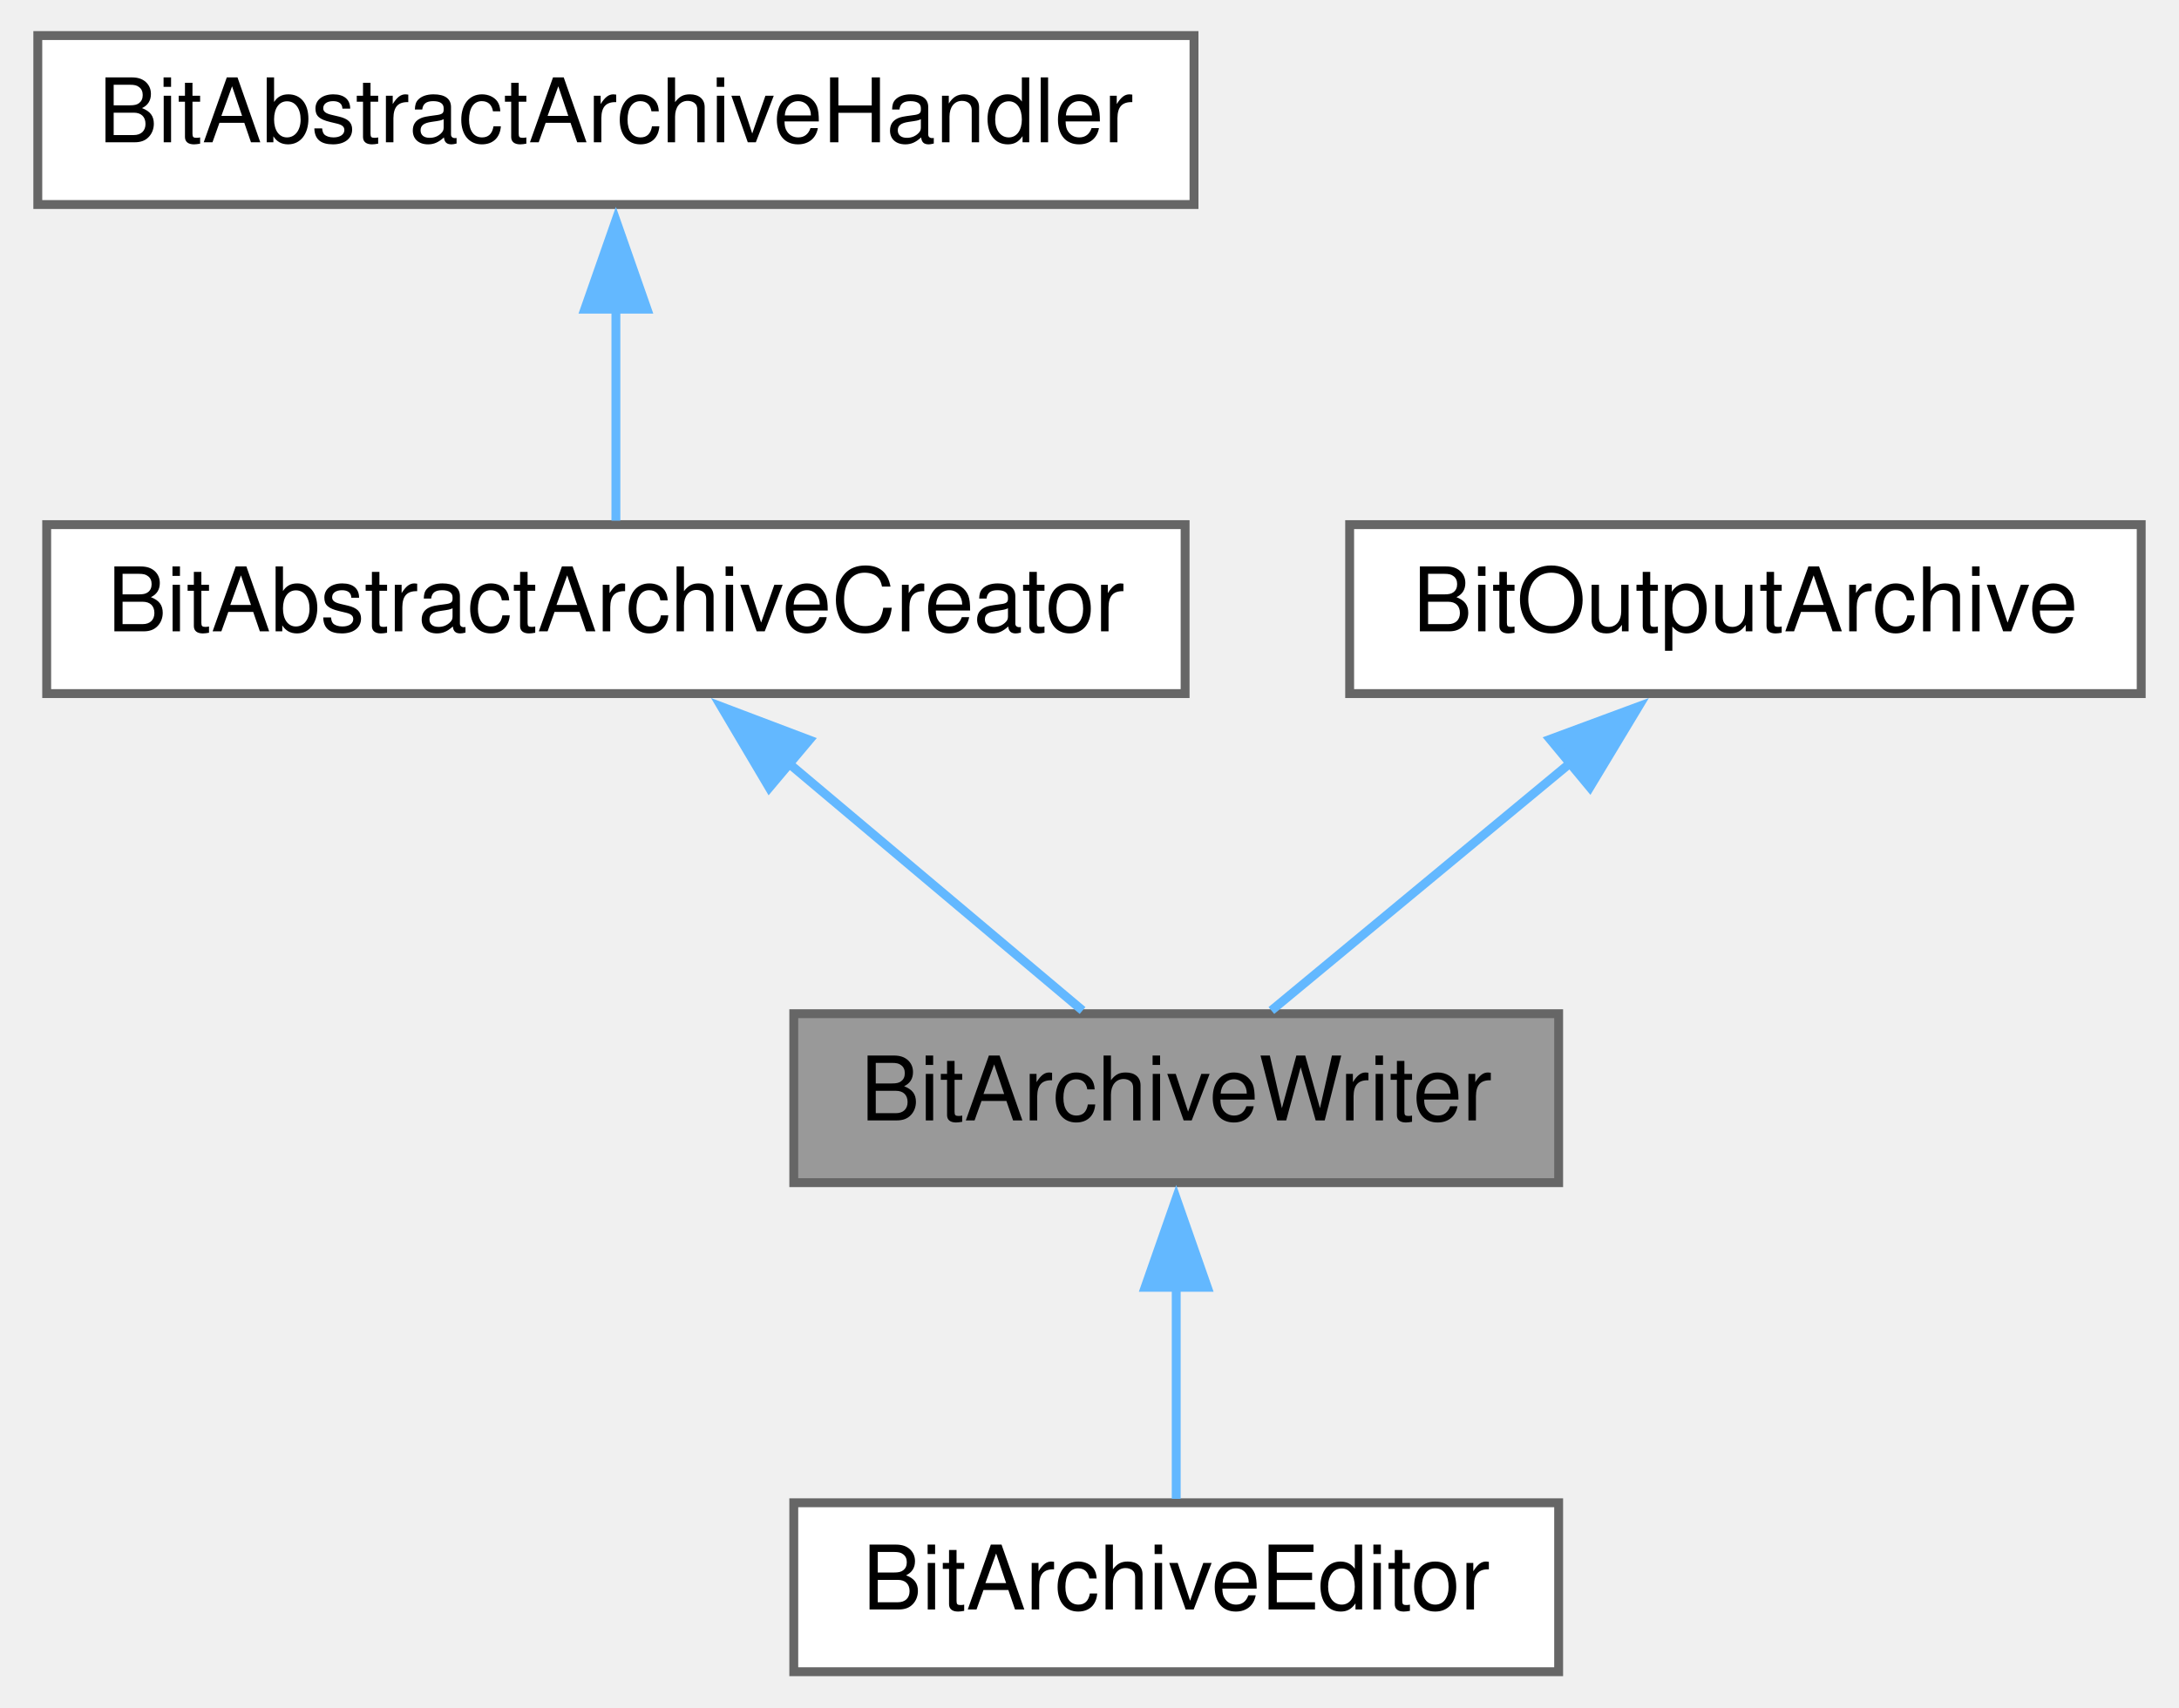
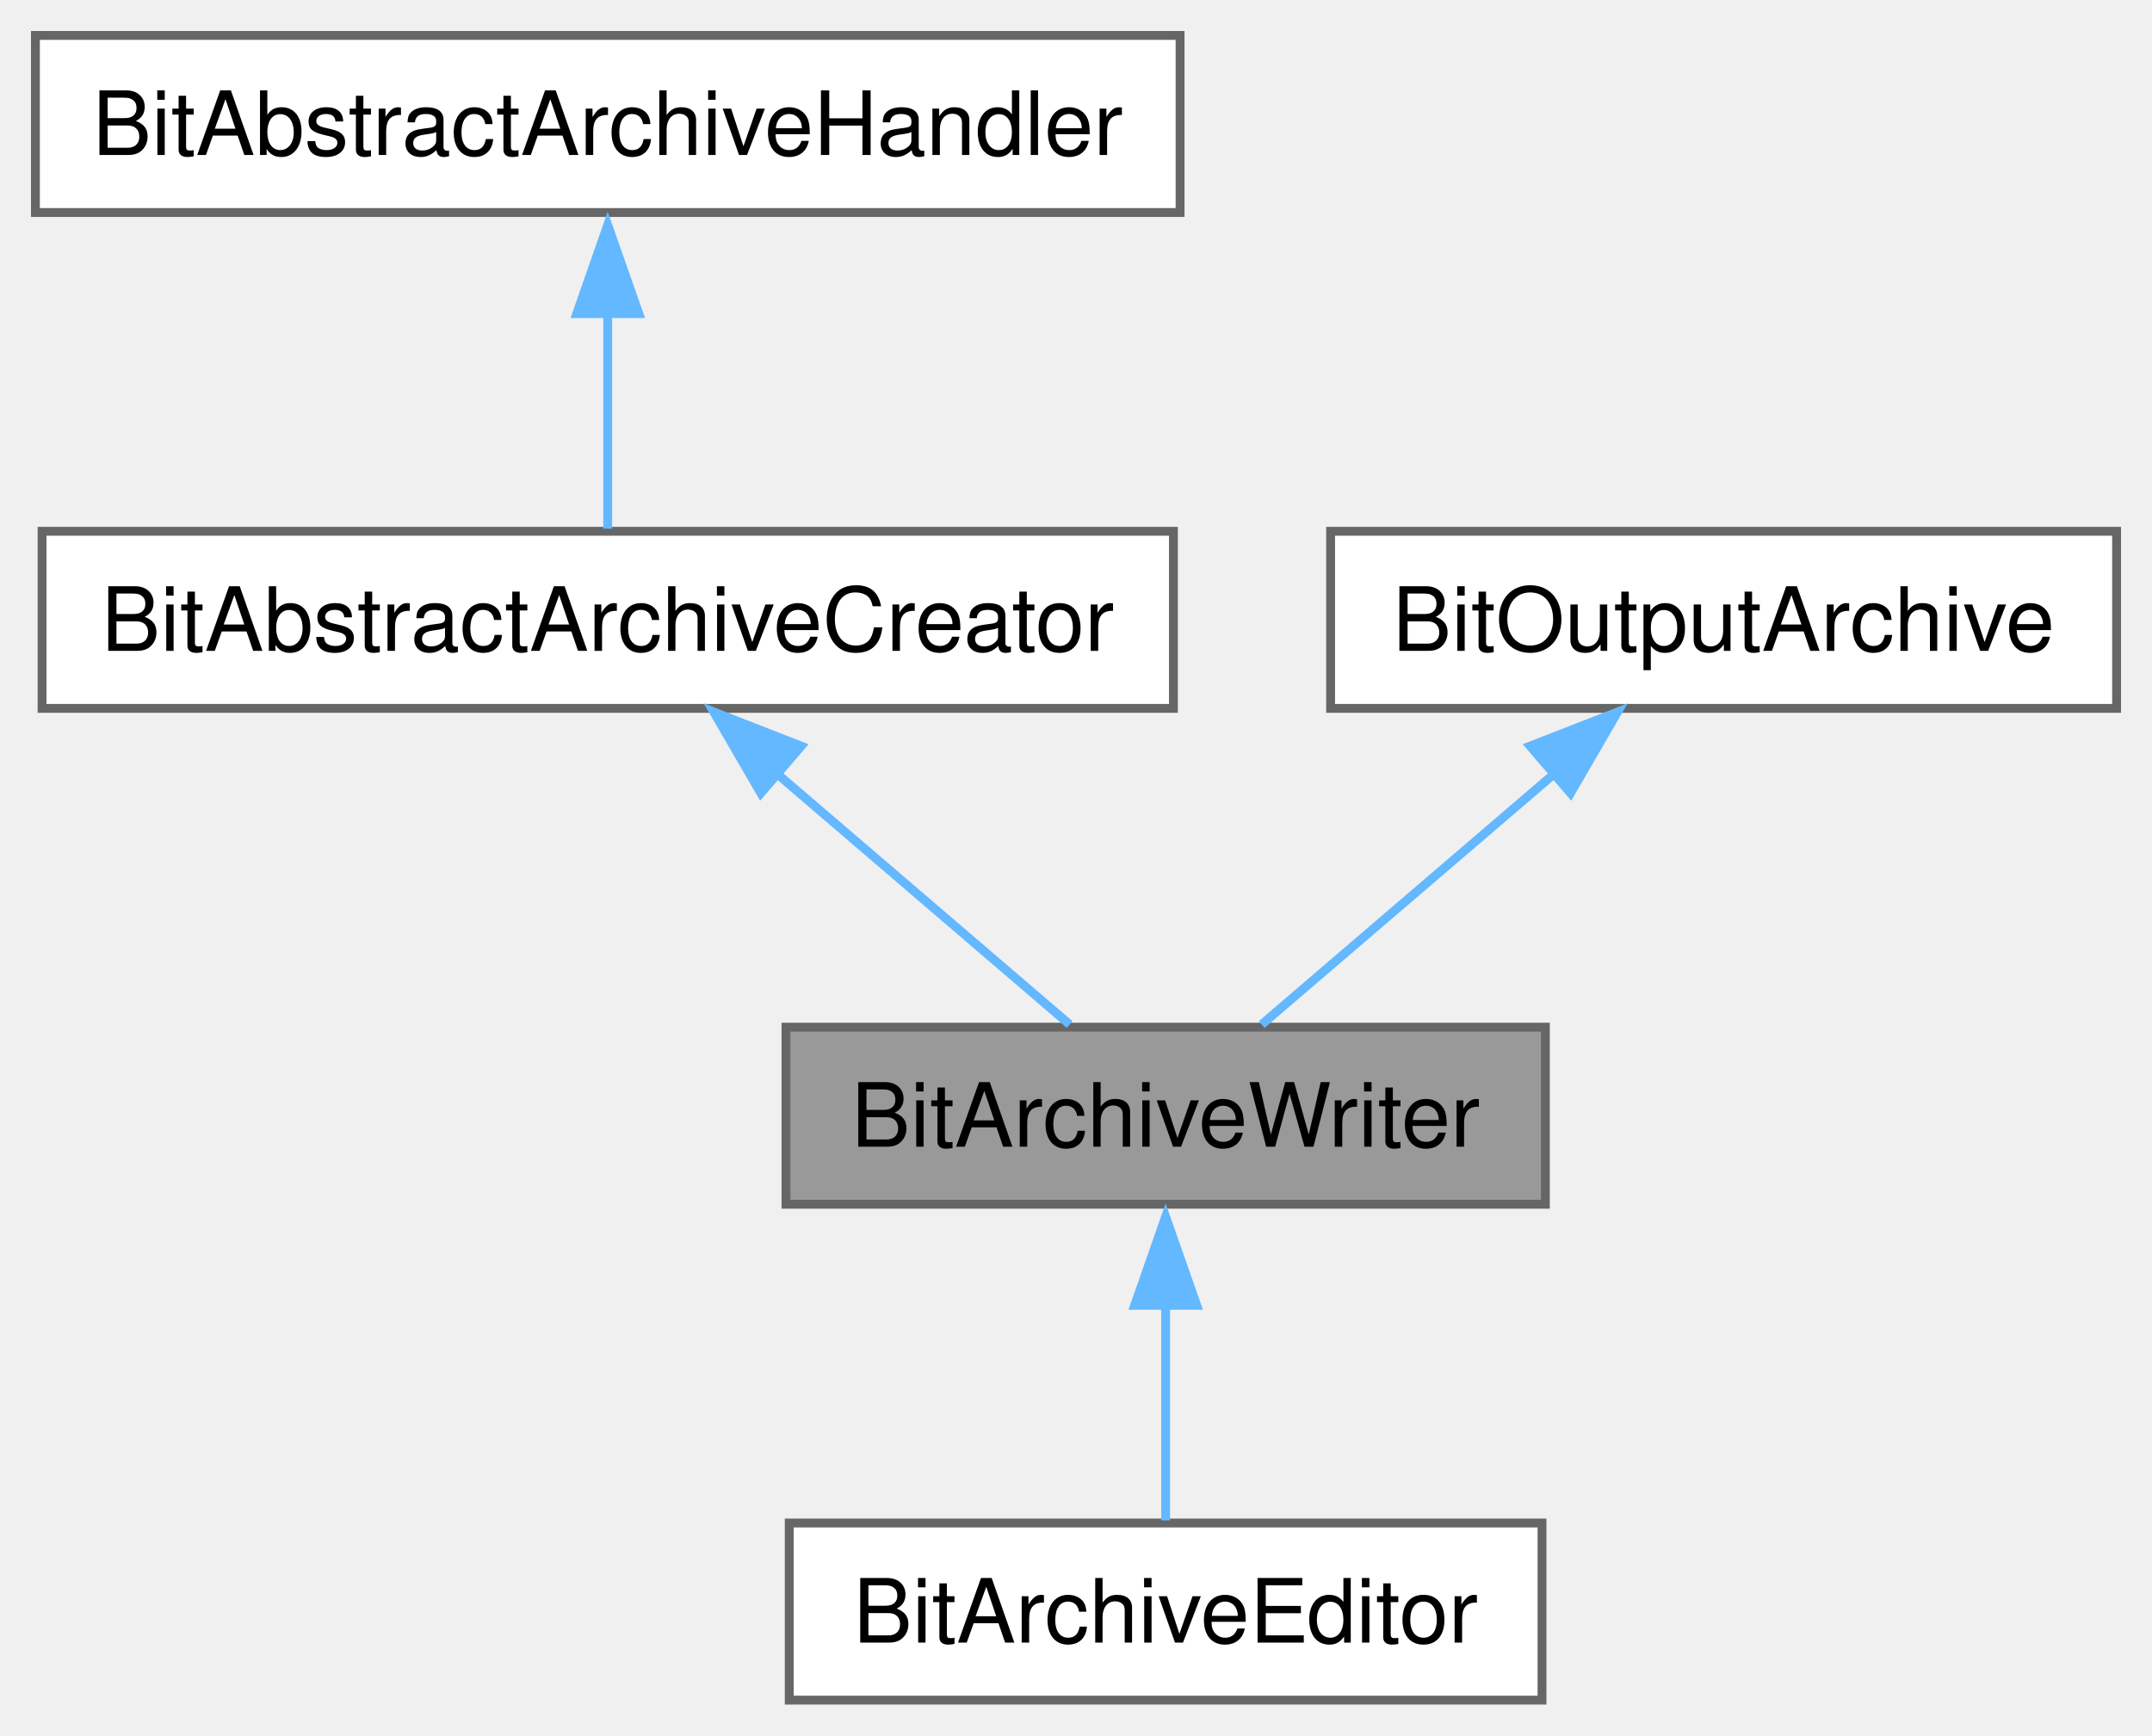
- <svg xmlns="http://www.w3.org/2000/svg" xmlns:xlink="http://www.w3.org/1999/xlink" width="245pt" height="192pt" viewBox="0.00 0.00 244.50 192.00">
-   <g id="graph0" class="graph" transform="scale(1 1) rotate(0) translate(4 188)">
-     <g id="node1" class="node">
-       <g id="a_node1">
+ <svg xmlns="http://www.w3.org/2000/svg" xmlns:xlink="http://www.w3.org/1999/xlink" width="243pt" height="196pt" viewBox="0.00 0.00 243.00 196.00">
+   <g id="graph0" class="graph" transform="scale(1 1) rotate(0) translate(4 192)">
+     <g id="Node000001" class="node">
+       <g id="a_Node000001">
        <a xlink:title="The BitArchiveWriter class allows creating new archives or updating old ones with new items.">
-           <polygon fill="#999999" stroke="#666666" points="171,-74 85,-74 85,-55 171,-55 171,-74" />
-           <text text-anchor="middle" x="128" y="-62" font-family="Helvetica,sans-Serif" font-size="10.00">BitArchiveWriter</text>
+           <polygon fill="#999999" stroke="#666666" points="170.5,-76 84.75,-76 84.75,-56 170.5,-56 170.5,-76" />
+           <text text-anchor="middle" x="127.62" y="-62.5" font-family="Helvetica,sans-Serif" font-size="10.00">BitArchiveWriter</text>
        </a>
      </g>
    </g>
-     <g id="node5" class="node">
-       <g id="a_node5">
+     <g id="Node000005" class="node">
+       <g id="a_Node000005">
        <a xlink:href="classbit7z_1_1_bit_archive_editor.html" target="_top" xlink:title="The BitArchiveEditor class allows creating new file archives or updating old ones.">
-           <polygon fill="white" stroke="#666666" points="171,-19 85,-19 85,0 171,0 171,-19" />
-           <text text-anchor="middle" x="128" y="-7" font-family="Helvetica,sans-Serif" font-size="10.00">BitArchiveEditor</text>
+           <polygon fill="white" stroke="#666666" points="170.12,-20 85.12,-20 85.12,0 170.12,0 170.12,-20" />
+           <text text-anchor="middle" x="127.62" y="-6.5" font-family="Helvetica,sans-Serif" font-size="10.00">BitArchiveEditor</text>
        </a>
      </g>
    </g>
-     <g id="edge4" class="edge">
-       <path fill="none" stroke="#63b8ff" d="M128,-43.35C128,-35.1 128,-25.97 128,-19.44" />
-       <polygon fill="#63b8ff" stroke="#63b8ff" points="124.5,-43.23 128,-53.23 131.5,-43.23 124.5,-43.23" />
-     </g>
-     <g id="node2" class="node">
-       <g id="a_node2">
-         <a xlink:href="classbit7z_1_1_bit_abstract_archive_creator.html" target="_top" xlink:title="Abstract class representing a generic archive creator.">
-           <polygon fill="white" stroke="#666666" points="129,-129 1,-129 1,-110 129,-110 129,-129" />
-           <text text-anchor="middle" x="65" y="-117" font-family="Helvetica,sans-Serif" font-size="10.00">BitAbstractArchiveCreator</text>
+     <g id="edge4_Node000001_Node000005" class="edge">
+       <g id="a_edge4_Node000001_Node000005">
+         <a xlink:title=" ">
+           <path fill="none" stroke="#63b8ff" d="M127.62,-44.71C127.62,-36.32 127.62,-27.01 127.62,-20.3" />
+           <polygon fill="#63b8ff" stroke="#63b8ff" points="124.13,-44.59 127.62,-54.59 131.13,-44.59 124.13,-44.59" />
        </a>
      </g>
    </g>
-     <g id="edge1" class="edge">
-       <path fill="none" stroke="#63b8ff" d="M84.18,-102.37C95.12,-93.16 108.41,-81.98 117.47,-74.36" />
-       <polygon fill="#63b8ff" stroke="#63b8ff" points="82.24,-99.42 76.85,-108.53 86.75,-104.78 82.24,-99.42" />
-     </g>
-     <g id="node3" class="node">
-       <g id="a_node3">
-         <a xlink:href="classbit7z_1_1_bit_abstract_archive_handler.html" target="_top" xlink:title="Abstract class representing a generic archive handler.">
-           <polygon fill="white" stroke="#666666" points="130,-184 0,-184 0,-165 130,-165 130,-184" />
-           <text text-anchor="middle" x="65" y="-172" font-family="Helvetica,sans-Serif" font-size="10.00">BitAbstractArchiveHandler</text>
+     <g id="Node000002" class="node">
+       <g id="a_Node000002">
+         <a xlink:href="classbit7z_1_1_bit_abstract_archive_creator.html" target="_top" xlink:title="Abstract class representing a generic archive creator.">
+           <polygon fill="white" stroke="#666666" points="128.5,-132 0.75,-132 0.75,-112 128.5,-112 128.5,-132" />
+           <text text-anchor="middle" x="64.62" y="-118.5" font-family="Helvetica,sans-Serif" font-size="10.00">BitAbstractArchiveCreator</text>
        </a>
      </g>
    </g>
-     <g id="edge2" class="edge">
-       <path fill="none" stroke="#63b8ff" d="M65,-153.35C65,-145.1 65,-135.97 65,-129.44" />
-       <polygon fill="#63b8ff" stroke="#63b8ff" points="61.5,-153.23 65,-163.23 68.5,-153.23 61.5,-153.23" />
-     </g>
-     <g id="node4" class="node">
-       <g id="a_node4">
-         <a xlink:href="classbit7z_1_1_bit_output_archive.html" target="_top" xlink:title="The BitOutputArchive class, given a creator object, allows creating new archives.">
-           <polygon fill="white" stroke="#666666" points="236.5,-129 147.5,-129 147.5,-110 236.5,-110 236.5,-129" />
-           <text text-anchor="middle" x="192" y="-117" font-family="Helvetica,sans-Serif" font-size="10.00">BitOutputArchive</text>
+     <g id="edge1_Node000001_Node000002" class="edge">
+       <g id="a_edge1_Node000001_Node000002">
+         <a xlink:title=" ">
+           <path fill="none" stroke="#63b8ff" d="M83.67,-104.68C94.5,-95.39 107.69,-84.09 116.78,-76.3" />
+           <polygon fill="#63b8ff" stroke="#63b8ff" points="81.91,-102.43 76.6,-111.59 86.47,-107.74 81.91,-102.43" />
        </a>
      </g>
    </g>
-     <g id="edge3" class="edge">
-       <path fill="none" stroke="#63b8ff" d="M172.52,-102.37C161.4,-93.16 147.9,-81.98 138.7,-74.36" />
-       <polygon fill="#63b8ff" stroke="#63b8ff" points="170.04,-104.86 179.98,-108.54 174.51,-99.47 170.04,-104.86" />
+     <g id="Node000003" class="node">
+       <g id="a_Node000003">
+         <a xlink:href="classbit7z_1_1_bit_abstract_archive_handler.html" target="_top" xlink:title="Abstract class representing a generic archive handler.">
+           <polygon fill="white" stroke="#666666" points="129.25,-188 0,-188 0,-168 129.25,-168 129.25,-188" />
+           <text text-anchor="middle" x="64.62" y="-174.5" font-family="Helvetica,sans-Serif" font-size="10.00">BitAbstractArchiveHandler</text>
+         </a>
+       </g>
+     </g>
+     <g id="edge2_Node000002_Node000003" class="edge">
+       <g id="a_edge2_Node000002_Node000003">
+         <a xlink:title=" ">
+           <path fill="none" stroke="#63b8ff" d="M64.62,-156.71C64.62,-148.32 64.62,-139.01 64.62,-132.3" />
+           <polygon fill="#63b8ff" stroke="#63b8ff" points="61.13,-156.59 64.62,-166.59 68.13,-156.59 61.13,-156.59" />
+         </a>
+       </g>
+     </g>
+     <g id="Node000004" class="node">
+       <g id="a_Node000004">
+         <a xlink:href="classbit7z_1_1_bit_output_archive.html" target="_top" xlink:title="The BitOutputArchive class, given a creator object, allows creating new archives.">
+           <polygon fill="white" stroke="#666666" points="235,-132 146.25,-132 146.25,-112 235,-112 235,-132" />
+           <text text-anchor="middle" x="190.62" y="-118.5" font-family="Helvetica,sans-Serif" font-size="10.00">BitOutputArchive</text>
+         </a>
+       </g>
+     </g>
+     <g id="edge3_Node000001_Node000004" class="edge">
+       <g id="a_edge3_Node000001_Node000004">
+         <a xlink:title=" ">
+           <path fill="none" stroke="#63b8ff" d="M171.58,-104.68C160.75,-95.39 147.56,-84.09 138.47,-76.3" />
+           <polygon fill="#63b8ff" stroke="#63b8ff" points="168.78,-107.74 178.65,-111.59 173.34,-102.43 168.78,-107.74" />
+         </a>
+       </g>
    </g>
  </g>
</svg>
